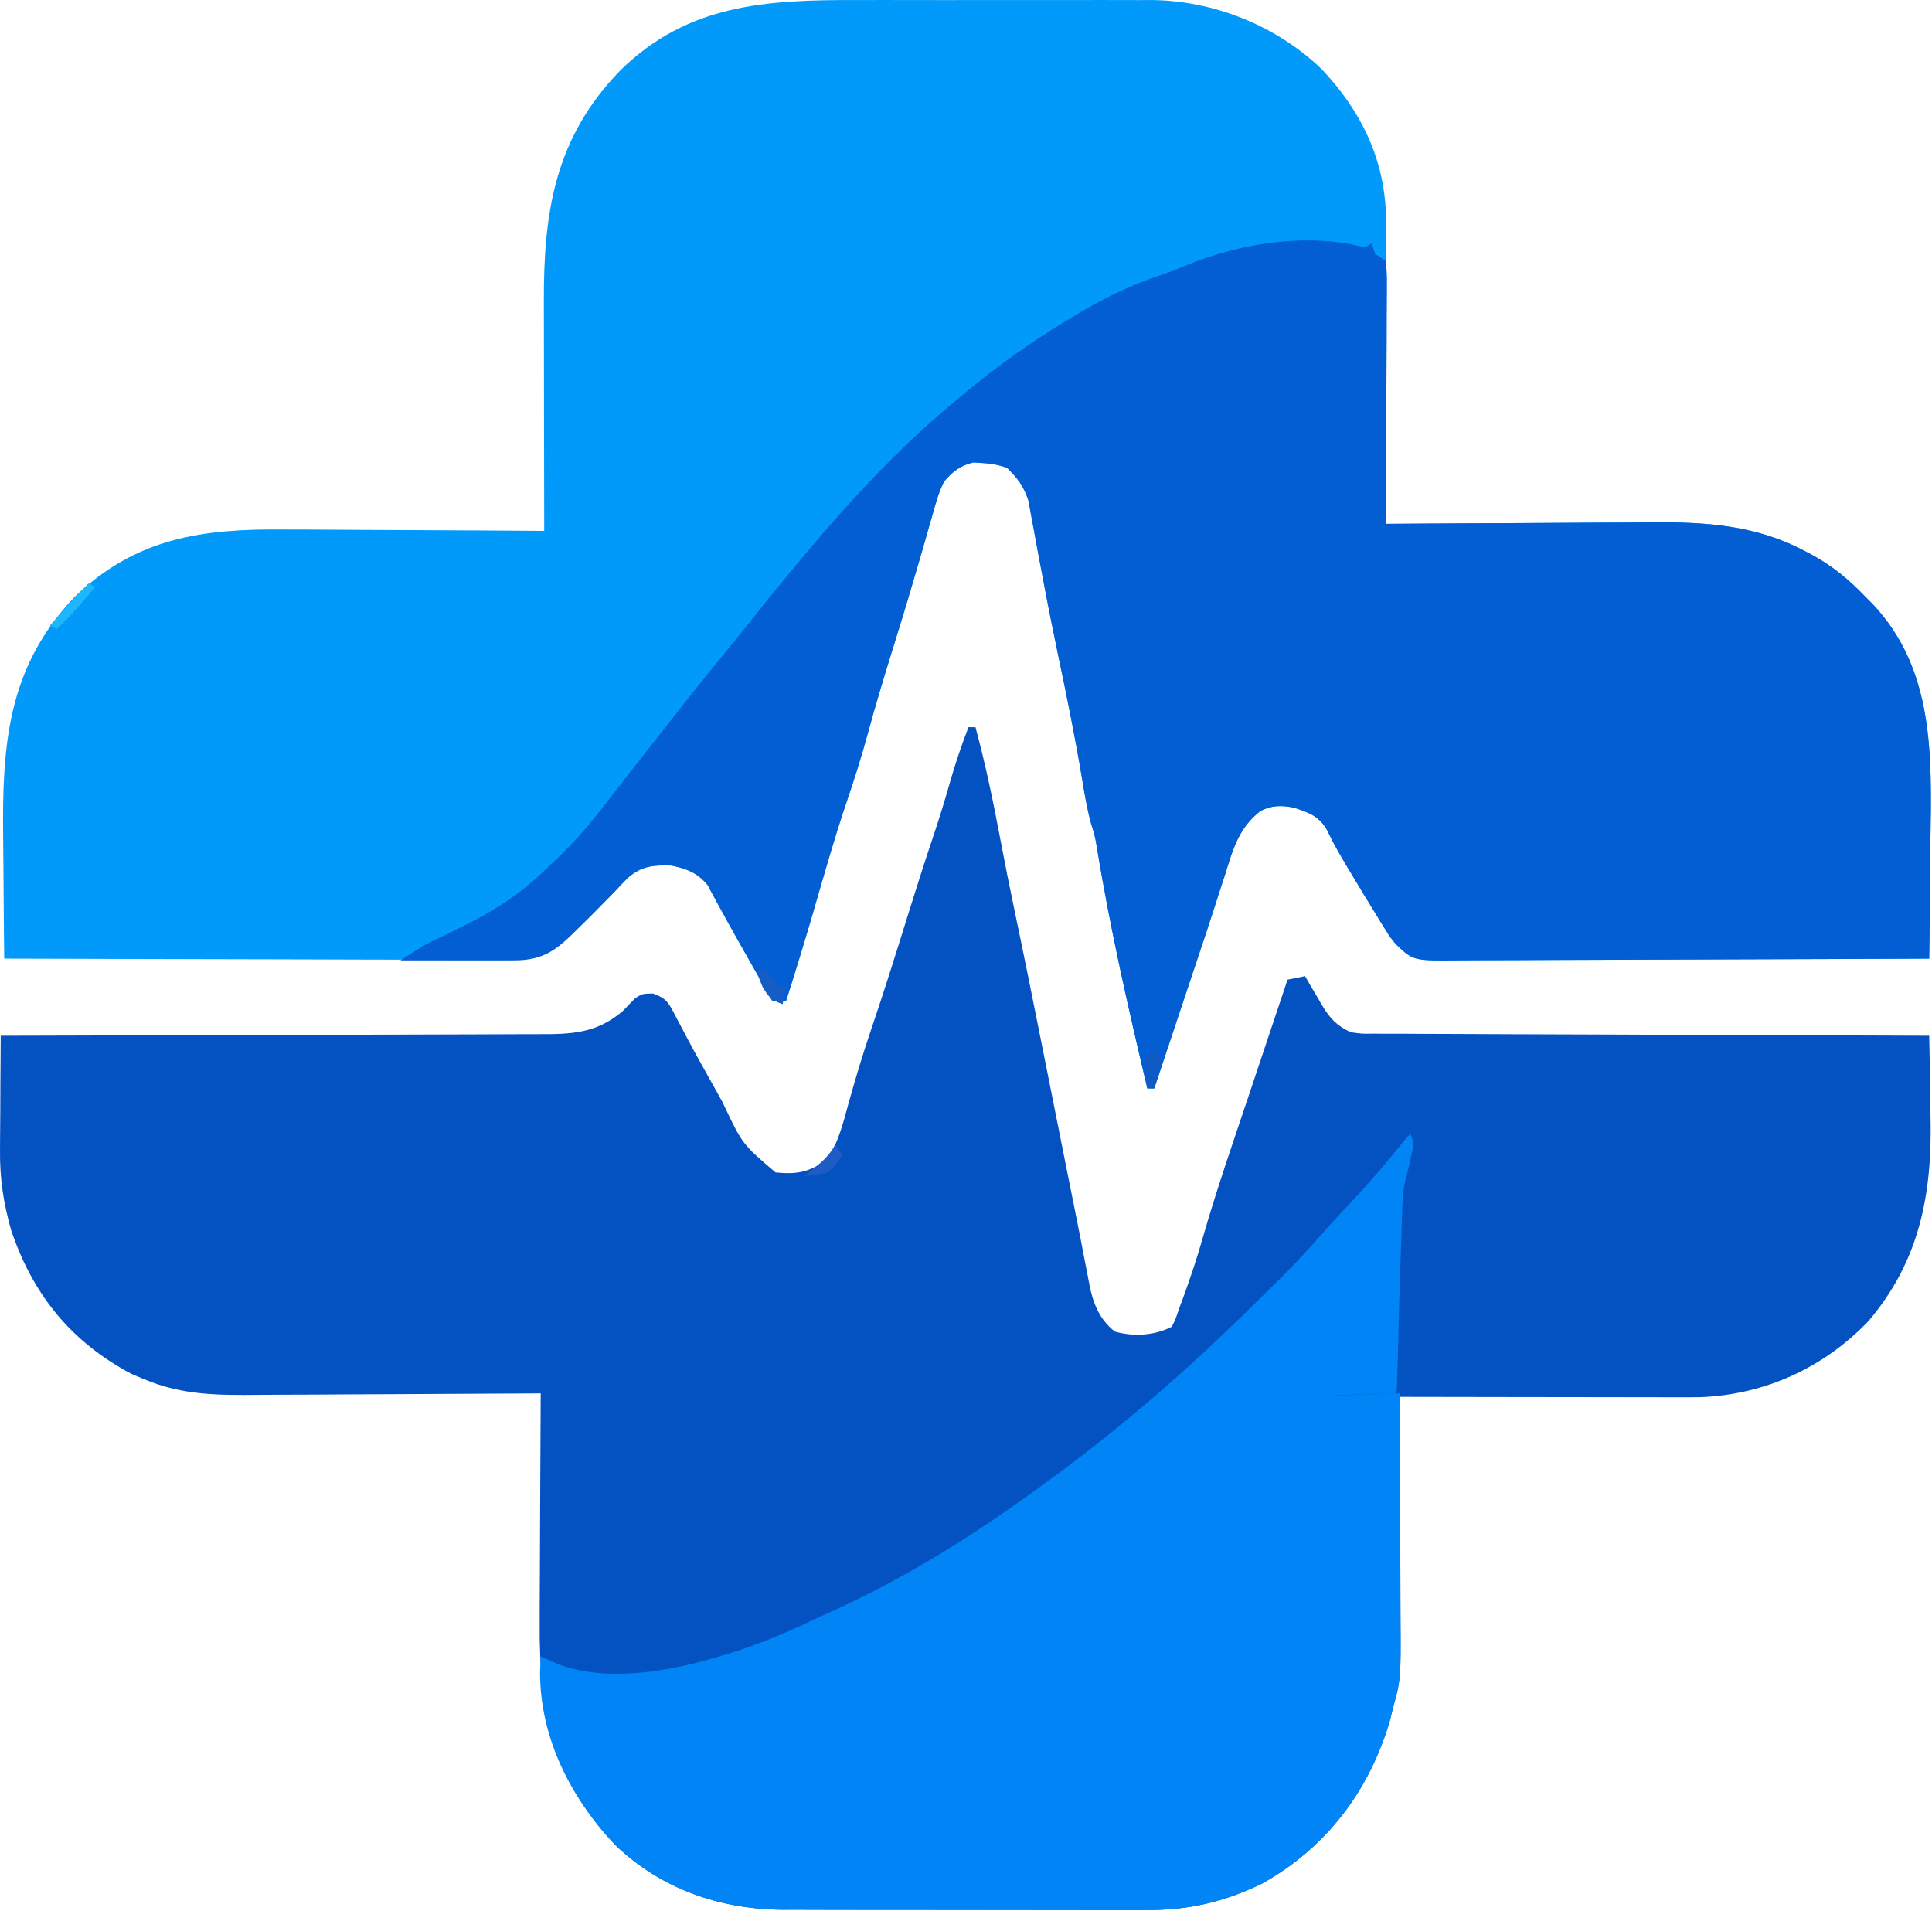
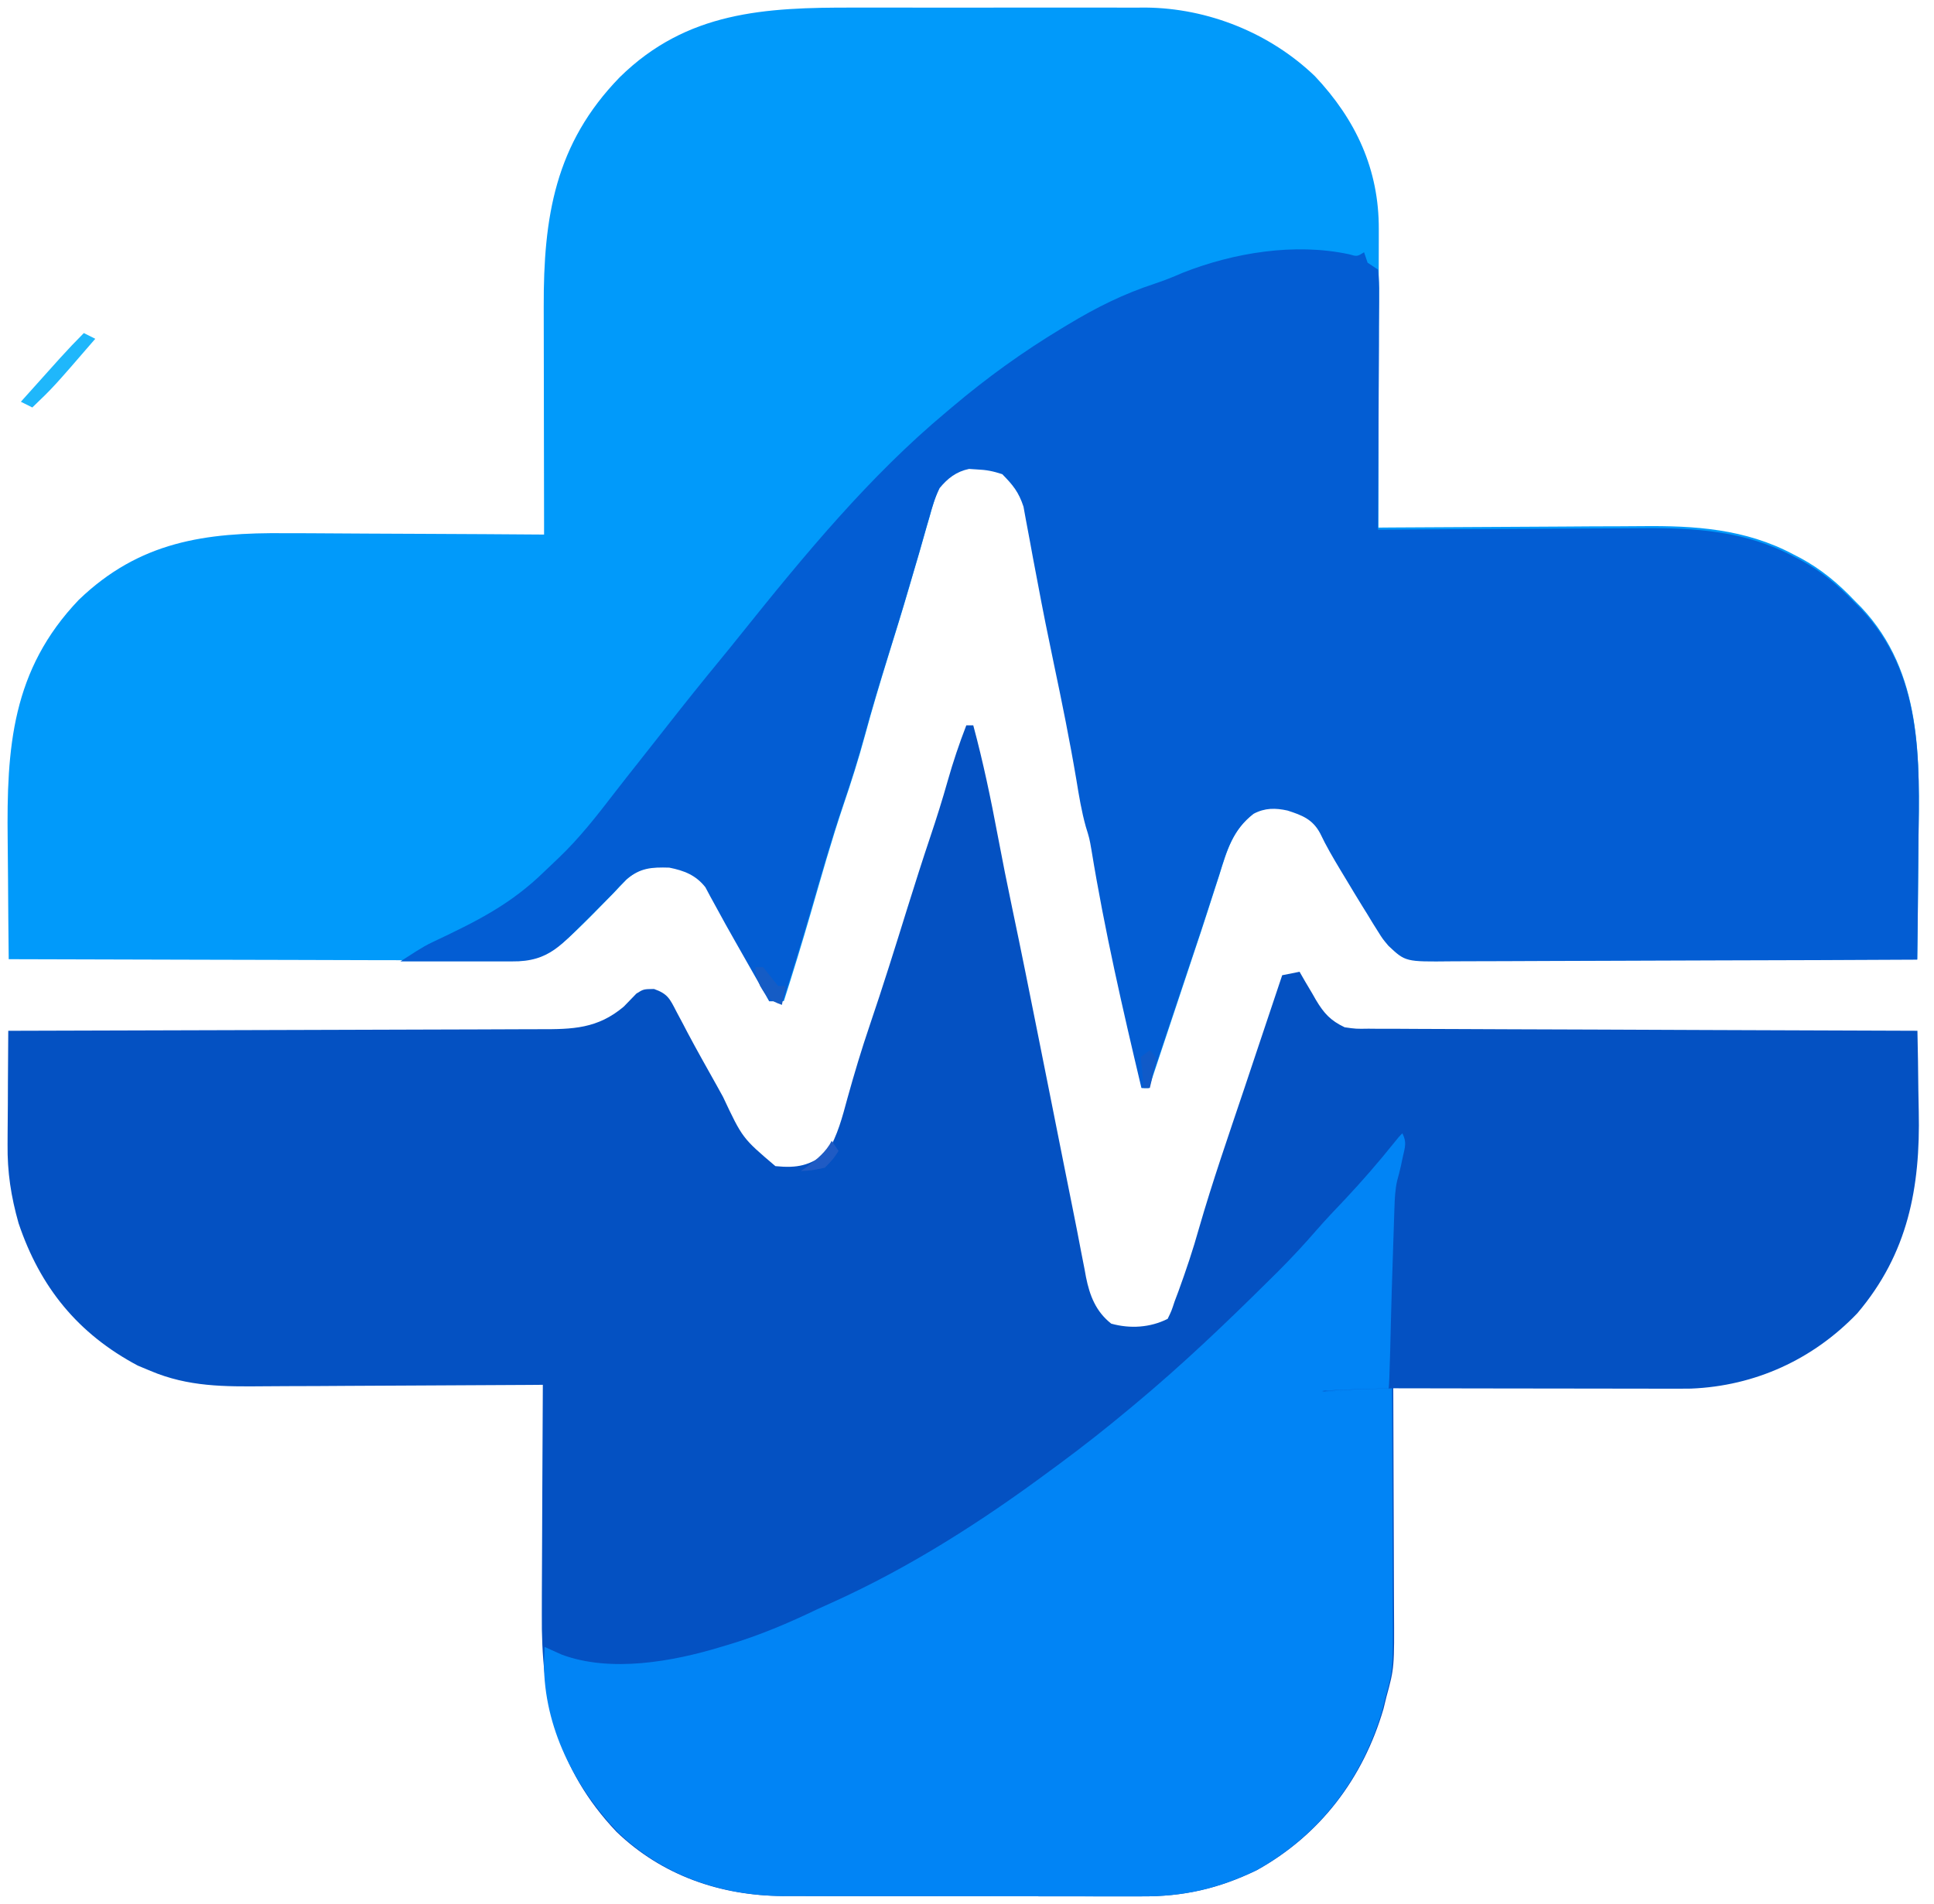
- <svg xmlns="http://www.w3.org/2000/svg" width="551" height="545" viewBox="0 0 551 545" fill="none">
-   <path d="M244.4 0.014C247.04 0.014 249.681 0.014 252.331 0.004C257.841 0.004 263.361 0.004 268.871 0.024C275.221 0.034 281.56 0.034 287.91 0.014C294.051 0.004 300.201 0.004 306.35 0.014C308.951 0.014 311.54 0.014 314.141 0.004C317.781 -0.006 321.41 0.004 325.051 0.024C326.111 0.014 327.16 0.014 328.25 0.004C346.171 0.154 364 7.294 376.951 19.724C388.72 32.204 395.391 46.494 395.32 63.704C395.32 64.624 395.32 65.554 395.32 66.514C395.32 69.564 395.311 72.624 395.301 75.684C395.301 77.804 395.301 79.924 395.301 82.054C395.29 87.634 395.281 93.214 395.271 98.794C395.26 104.494 395.261 110.194 395.251 115.884C395.241 127.064 395.23 138.234 395.201 149.414C396.361 149.404 397.51 149.394 398.701 149.384C409.651 149.304 420.59 149.244 431.54 149.204C437.16 149.184 442.78 149.154 448.41 149.114C453.85 149.064 459.29 149.044 464.73 149.034C466.79 149.024 468.861 149.014 470.921 148.994C486.23 148.834 500.751 149.754 514.581 157.104C515.24 157.444 515.901 157.784 516.581 158.134C522.601 161.374 527.49 165.454 532.201 170.414C532.851 171.064 533.491 171.704 534.151 172.374C551.76 191.094 550.91 215.884 550.55 239.844C550.5 243.644 550.471 247.444 550.451 251.234C550.401 258.624 550.31 266.024 550.201 273.414C531.271 273.504 512.34 273.574 493.41 273.624C484.62 273.644 475.831 273.664 467.04 273.714C459.37 273.754 451.711 273.784 444.051 273.784C439.991 273.794 435.93 273.804 431.88 273.834C428.06 273.864 424.241 273.874 420.421 273.864C419.021 273.864 417.621 273.874 416.221 273.894C403.101 274.024 403.1 274.024 398.201 269.414C396.521 267.414 396.521 267.414 395.221 265.304C394.721 264.514 394.231 263.724 393.721 262.914C393.221 262.084 392.72 261.264 392.201 260.414C391.69 259.584 391.18 258.754 390.66 257.904C389.09 255.354 387.551 252.794 386.021 250.224C385.501 249.364 384.98 248.494 384.44 247.614C382.34 244.094 380.32 240.654 378.57 236.944C376.4 232.924 373.44 231.774 369.201 230.414C365.72 229.644 362.721 229.614 359.461 231.334C353.361 236.054 351.681 242.054 349.451 249.224C349.081 250.364 348.711 251.504 348.331 252.674C347.63 254.814 346.94 256.954 346.26 259.104C344.951 263.214 343.581 267.314 342.201 271.414C341.69 272.944 341.181 274.484 340.671 276.014C336.85 287.484 333.03 298.944 329.201 310.414C328.54 310.414 327.88 310.414 327.201 310.414C321.831 287.674 316.6 264.864 312.85 241.794C312.26 238.394 312.26 238.394 311.23 235.084C309.98 230.624 309.26 226.164 308.521 221.604C306.621 210.294 304.35 199.074 301.991 187.864C300.371 180.144 298.811 172.414 297.371 164.664C296.921 162.274 296.47 159.874 296.01 157.484C295.73 155.954 295.451 154.414 295.171 152.884C294.79 150.734 294.391 148.594 293.98 146.464C293.76 145.244 293.531 144.024 293.301 142.764C291.931 138.564 290.29 136.554 287.201 133.414C284.551 132.524 282.651 132.164 279.891 132.034C278.781 131.964 278.781 131.964 277.651 131.894C273.961 132.674 271.57 134.574 269.201 137.414C267.801 140.234 266.97 143.124 266.141 146.164C265.891 147.004 265.651 147.854 265.391 148.724C264.641 151.284 263.921 153.844 263.201 156.414C262.611 158.444 262.01 160.474 261.41 162.494C261.02 163.834 260.631 165.164 260.241 166.504C258.311 173.144 256.251 179.744 254.201 186.354C251.861 193.904 249.591 201.464 247.521 209.104C245.701 215.804 243.621 222.364 241.381 228.934C237.871 239.304 234.911 249.844 231.861 260.364C229.421 268.744 226.861 277.094 224.201 285.414C222.88 285.414 221.561 285.414 220.201 285.414C219.85 284.774 219.49 284.144 219.12 283.494C216.27 278.434 213.41 273.374 210.54 268.314C208.66 265.004 206.801 261.684 204.991 258.314C204.421 257.274 203.851 256.234 203.271 255.164C202.801 254.294 202.34 253.424 201.861 252.524C199.12 249.034 195.781 247.724 191.491 246.874C186.381 246.704 183.041 246.934 179.081 250.354C177.76 251.674 176.471 253.034 175.201 254.414C156.611 273.414 156.611 273.414 142.62 273.774C139.98 273.784 137.35 273.774 134.71 273.754C133.25 273.754 131.791 273.754 130.331 273.754C126.391 273.754 122.451 273.734 118.511 273.714C114.381 273.694 110.251 273.694 106.131 273.694C98.32 273.684 90.52 273.654 82.71 273.624C73.82 273.594 64.93 273.574 56.041 273.564C37.761 273.534 19.48 273.484 1.2 273.414C1.111 265.624 1.041 257.834 1.001 250.044C0.981 246.424 0.951 242.804 0.901 239.184C0.581 212.664 2.061 190.324 21.381 170.144C38.84 153.394 57.711 150.784 80.891 151.024C83.04 151.034 85.191 151.034 87.35 151.034C92.971 151.054 98.581 151.094 104.201 151.134C109.951 151.174 115.701 151.194 121.461 151.214C132.711 151.264 143.96 151.324 155.201 151.414C155.201 150.414 155.201 149.414 155.201 148.384C155.18 138.924 155.16 129.474 155.15 120.014C155.15 115.154 155.141 110.284 155.131 105.424C155.121 100.724 155.111 96.024 155.111 91.324C155.111 89.544 155.1 87.754 155.1 85.974C155.02 60.174 158.34 39.154 176.951 20.034C196.251 1.074 218.74 -0.056 244.4 0.014Z" fill="#019AFA" />
-   <path d="M276.205 207.412C276.865 207.412 277.525 207.412 278.205 207.412C281.055 217.972 283.265 228.582 285.285 239.332C286.605 246.312 287.985 253.272 289.455 260.222C292.025 272.392 294.455 284.592 296.895 296.792C297.095 297.782 297.285 298.772 297.495 299.802C298.405 304.372 299.315 308.952 300.235 313.522C301.075 317.742 301.915 321.962 302.755 326.172C303.295 328.852 303.825 331.522 304.355 334.192C305.195 338.452 306.055 342.702 306.915 346.962C307.725 350.982 308.515 355.012 309.275 359.052C309.605 360.732 309.935 362.422 310.265 364.102C310.405 364.862 310.545 365.612 310.685 366.402C311.755 371.722 313.525 376.302 317.955 379.792C323.405 381.302 329.155 380.942 334.205 378.412C335.305 376.152 335.305 376.152 336.205 373.412C336.755 371.952 336.755 371.952 337.315 370.462C339.485 364.502 341.485 358.572 343.195 352.462C347.115 338.852 351.785 325.462 356.285 312.042C357.515 308.352 358.755 304.662 359.985 300.972C362.385 293.792 364.795 286.602 367.205 279.412C368.855 279.082 370.505 278.752 372.205 278.412C372.725 279.312 373.245 280.222 373.775 281.152C374.485 282.342 375.185 283.532 375.895 284.722C376.235 285.322 376.575 285.912 376.925 286.532C379.235 290.402 381.145 292.482 385.205 294.412C388.465 294.872 388.465 294.872 392.075 294.812C393.085 294.822 393.085 294.822 394.125 294.832C396.385 294.852 398.655 294.842 400.915 294.842C402.545 294.852 404.175 294.862 405.795 294.872C410.205 294.902 414.615 294.912 419.035 294.922C423.645 294.932 428.255 294.952 432.865 294.982C441.595 295.022 450.325 295.052 459.055 295.072C468.995 295.102 478.935 295.142 488.875 295.192C509.315 295.282 529.765 295.352 550.205 295.412C550.335 301.192 550.425 306.962 550.475 312.742C550.505 314.692 550.535 316.652 550.585 318.612C551.065 340.592 547.495 359.572 532.895 376.792C520.125 390.132 503.395 397.762 484.975 398.502C482.685 398.532 480.395 398.532 478.105 398.522C476.815 398.522 476.815 398.522 475.505 398.522C472.695 398.522 469.885 398.522 467.075 398.512C465.115 398.512 463.155 398.502 461.195 398.502C456.065 398.502 450.925 398.492 445.795 398.482C440.545 398.472 435.295 398.462 430.045 398.462C419.765 398.452 409.485 398.432 399.205 398.412C399.205 399.382 399.215 400.352 399.215 401.342C399.255 410.492 399.285 419.642 399.305 428.792C399.315 433.502 399.335 438.202 399.355 442.902C399.375 447.452 399.385 451.992 399.395 456.542C399.395 458.272 399.405 459.992 399.415 461.722C399.525 478.922 399.525 478.922 397.205 487.412C396.935 488.522 396.665 489.632 396.385 490.772C390.515 510.802 378.145 527.122 359.875 537.262C348.905 542.562 338.795 544.872 326.645 544.782C325.435 544.792 324.235 544.792 322.985 544.792C319.715 544.802 316.445 544.792 313.175 544.782C309.735 544.772 306.295 544.772 302.855 544.772C297.075 544.782 291.295 544.762 285.515 544.752C278.865 544.732 272.205 544.722 265.555 544.732C259.115 544.732 252.685 544.732 246.245 544.722C243.525 544.712 240.795 544.712 238.075 544.712C234.265 544.712 230.455 544.702 226.645 544.682C225.525 544.692 224.405 544.692 223.255 544.692C205.315 544.572 188.555 538.782 175.455 526.222C158.085 507.912 153.695 487.712 153.915 463.332C153.915 461.422 153.925 459.512 153.925 457.602C153.935 452.622 153.965 447.632 153.995 442.652C154.025 437.552 154.045 432.452 154.055 427.352C154.095 417.372 154.145 407.392 154.205 397.412C152.985 397.422 151.755 397.432 150.495 397.442C138.915 397.522 127.345 397.582 115.765 397.622C109.815 397.642 103.865 397.672 97.915 397.712C92.155 397.762 86.405 397.782 80.655 397.792C78.475 397.802 76.285 397.812 74.095 397.832C62.465 397.942 52.085 398.012 41.205 393.412C39.985 392.902 38.765 392.402 37.515 391.872C20.235 382.692 9.375 369.272 3.175 350.862C0.995 343.142 -0.085 336.172 0.005 328.122C0.015 327.182 0.015 326.242 0.015 325.272C0.025 322.302 0.055 319.322 0.085 316.352C0.095 314.322 0.095 312.292 0.105 310.262C0.125 305.312 0.165 300.362 0.205 295.412C1.485 295.412 1.485 295.412 2.795 295.412C23.565 295.372 44.335 295.312 65.115 295.232C75.155 295.192 85.205 295.152 95.255 295.142C104.005 295.132 112.765 295.102 121.525 295.062C126.155 295.032 130.795 295.022 135.435 295.022C139.795 295.022 144.165 295.002 148.535 294.972C150.135 294.962 151.735 294.962 153.325 294.962C162.815 294.992 169.985 294.822 177.525 288.452C178.735 287.212 179.945 285.962 181.155 284.702C183.205 283.412 183.205 283.412 186.225 283.372C190.195 284.762 190.795 286.202 192.705 289.912C193.375 291.172 194.055 292.442 194.725 293.702C195.295 294.792 195.295 294.792 195.875 295.912C198.605 301.062 201.485 306.132 204.325 311.222C204.915 312.282 205.505 313.342 206.105 314.442C211.705 326.342 211.705 326.342 221.205 334.412C227.605 335.042 231.025 334.272 236.205 330.412C239.135 325.512 240.485 320.312 241.955 314.852C243.925 307.762 246.025 300.752 248.395 293.792C252.195 282.622 255.705 271.372 259.205 260.112C261.375 253.182 263.565 246.272 265.875 239.402C267.645 234.122 269.315 228.832 270.825 223.472C272.375 218.002 274.155 212.712 276.205 207.412Z" fill="#0451C2" />
-   <path d="M386.887 69.99C389.217 70.66 389.217 70.66 391.207 69.41C391.537 70.4 391.867 71.39 392.207 72.41C393.197 73.07 394.187 73.73 395.207 74.41C395.487 76.87 395.587 79.07 395.547 81.52C395.547 82.26 395.547 82.99 395.547 83.74C395.547 86.17 395.517 88.59 395.497 91.01C395.487 92.69 395.487 94.37 395.487 96.05C395.477 100.47 395.447 104.89 395.407 109.32C395.377 113.83 395.367 118.34 395.347 122.85C395.317 131.7 395.267 140.56 395.207 149.41C396.357 149.4 397.517 149.39 398.707 149.39C409.647 149.3 420.587 149.24 431.537 149.21C437.157 149.18 442.787 149.16 448.407 149.11C453.847 149.07 459.287 149.04 464.727 149.03C466.797 149.03 468.857 149.01 470.917 148.99C486.227 148.83 500.747 149.75 514.577 157.1C515.237 157.44 515.897 157.78 516.577 158.13C522.597 161.38 527.487 165.46 532.207 170.41C533.167 171.38 533.167 171.38 534.157 172.37C551.767 191.09 550.907 215.88 550.547 239.85C550.497 243.64 550.477 247.44 550.447 251.23C550.397 258.63 550.307 266.02 550.207 273.41C531.277 273.51 512.337 273.58 493.407 273.62C484.617 273.64 475.827 273.67 467.037 273.71C459.377 273.75 451.707 273.78 444.047 273.79C439.987 273.79 435.937 273.81 431.877 273.84C428.057 273.86 424.237 273.87 420.417 273.87C419.017 273.87 417.617 273.87 416.217 273.89C403.097 274.03 403.097 274.03 398.207 269.41C396.527 267.41 396.527 267.41 395.217 265.3C394.717 264.51 394.227 263.73 393.717 262.91C393.217 262.09 392.717 261.26 392.207 260.41C391.697 259.59 391.187 258.76 390.657 257.91C389.087 255.36 387.547 252.79 386.017 250.23C385.497 249.36 384.977 248.5 384.437 247.61C382.337 244.1 380.317 240.66 378.567 236.95C376.397 232.92 373.437 231.78 369.207 230.41C365.717 229.64 362.717 229.61 359.457 231.34C353.357 236.05 351.677 242.06 349.457 249.23C349.077 250.36 348.707 251.5 348.327 252.67C347.627 254.81 346.937 256.95 346.257 259.1C344.947 263.22 343.577 267.31 342.207 271.41C341.697 272.95 341.177 274.48 340.667 276.01C336.847 287.48 333.027 298.95 329.207 310.41C328.547 310.41 327.887 310.41 327.207 310.41C321.827 287.68 316.597 264.86 312.847 241.8C312.257 238.4 312.257 238.4 311.227 235.08C309.987 230.62 309.257 226.17 308.517 221.6C306.617 210.29 304.347 199.08 301.987 187.86C300.367 180.14 298.817 172.42 297.377 164.66C296.917 162.27 296.467 159.88 296.017 157.49C295.727 155.95 295.447 154.42 295.177 152.88C294.787 150.74 294.387 148.6 293.977 146.46C293.757 145.24 293.537 144.02 293.307 142.77C291.927 138.57 290.297 136.56 287.207 133.41C284.547 132.53 282.657 132.16 279.887 132.04C279.157 131.99 278.417 131.94 277.657 131.89C273.957 132.68 271.567 134.57 269.207 137.41C267.797 140.23 266.967 143.13 266.137 146.16C265.897 147.01 265.647 147.85 265.387 148.72C264.647 151.28 263.927 153.85 263.207 156.41C262.617 158.44 262.017 160.47 261.417 162.5C261.017 163.83 260.627 165.17 260.237 166.51C258.307 173.15 256.257 179.75 254.207 186.35C251.867 193.91 249.587 201.47 247.517 209.1C245.697 215.8 243.617 222.36 241.377 228.94C237.877 239.31 234.907 249.85 231.857 260.36C229.417 268.75 226.857 277.09 224.207 285.41C222.887 285.41 221.567 285.41 220.207 285.41C219.847 284.78 219.487 284.14 219.127 283.49C216.267 278.43 213.407 273.37 210.537 268.32C208.657 265 206.797 261.68 204.997 258.32C204.427 257.28 203.857 256.24 203.267 255.16C202.807 254.29 202.337 253.42 201.867 252.52C199.117 249.03 195.787 247.73 191.497 246.87C186.377 246.71 183.037 246.94 179.077 250.35C177.757 251.68 176.467 253.03 175.207 254.41C173.727 255.92 172.247 257.42 170.767 258.91C170.017 259.67 169.277 260.42 168.507 261.2C160.547 268.85 157.285 274.052 146.205 273.912C145.365 273.912 144.565 273.912 143.705 273.912C141.045 273.902 138.365 273.932 135.705 273.912C133.905 273.902 132.515 273.922 130.705 273.912C126.205 273.887 118.626 273.961 114.205 273.912C117.186 272.045 120.196 269.884 123.327 268.41C136.19 262.317 145.907 257.51 155.727 247.86C157.017 246.6 158.327 245.36 159.637 244.13C165.697 238.34 170.717 231.87 175.797 225.24C178.077 222.28 180.387 219.35 182.707 216.41C183.617 215.25 184.537 214.09 185.447 212.92C185.897 212.35 186.357 211.77 186.817 211.18C188.227 209.39 189.627 207.6 191.027 205.81C195.977 199.48 200.987 193.2 206.087 186.99C208.147 184.48 210.177 181.95 212.207 179.41C230.187 156.91 249.027 133.95 271.207 115.41C271.747 114.96 272.277 114.5 272.837 114.03C282.777 105.6 293.047 98.16 304.207 91.41C304.887 90.99 305.577 90.58 306.287 90.15C314.307 85.3 322.127 81.39 331.057 78.46C333.797 77.55 336.377 76.51 339.017 75.35C353.697 69.53 371.257 66.63 386.887 69.99Z" fill="#035DD3" />
-   <path d="M402.206 323.412C403.546 326.082 402.956 327.392 402.326 330.292C402.056 331.582 402.056 331.582 401.776 332.902C401.446 334.342 401.096 335.782 400.686 337.212C400.096 339.892 399.996 342.442 399.906 345.192C399.866 346.372 399.826 347.542 399.786 348.762C399.746 349.992 399.706 351.222 399.666 352.492C399.636 353.622 399.596 354.762 399.556 355.932C399.416 360.172 399.276 364.422 399.146 368.662C398.836 378.152 398.526 397.412 398.206 397.412C396.656 397.412 360.945 398.412 391.205 398.412C362.165 398.412 398.206 397.412 399.206 397.412C399.286 397.412 399.286 423.962 399.386 449.512C399.396 454.482 399.396 454.482 399.396 456.812C399.396 458.422 399.406 460.042 399.416 461.652C399.526 478.922 399.526 478.922 397.206 487.412C396.936 488.522 396.666 489.632 396.386 490.772C390.516 510.802 378.146 527.122 359.876 537.262C348.906 542.562 338.796 544.872 326.646 544.782C325.436 544.792 324.236 544.792 322.986 544.792C319.716 544.802 316.446 544.792 313.176 544.782C309.736 544.772 306.296 544.772 302.856 544.772C297.076 544.782 291.296 544.762 285.516 544.752C278.866 544.732 272.206 544.722 265.556 544.732C259.116 544.732 252.686 544.732 246.246 544.722C243.526 544.712 240.796 544.712 238.076 544.712C234.266 544.712 230.456 544.702 226.646 544.682C225.526 544.692 224.406 544.692 223.256 544.692C205.316 544.572 188.556 538.782 175.456 526.222C162.786 512.862 154.066 495.822 154.016 477.102C154.066 475.532 154.126 473.972 154.206 472.412C155.866 473.162 157.526 473.912 159.186 474.662C173.296 479.922 191.236 476.692 205.206 472.412C205.856 472.222 206.506 472.022 207.176 471.832C216.236 469.122 224.706 465.512 233.206 461.412C234.626 460.772 236.046 460.122 237.466 459.482C259.836 449.332 280.536 436.062 300.206 421.412C301.186 420.692 302.156 419.972 303.166 419.232C310.016 414.152 316.666 408.892 323.206 403.412C323.726 402.982 324.246 402.552 324.776 402.102C338.416 390.712 351.236 378.452 363.826 365.912C364.936 364.822 364.936 364.822 366.056 363.702C370.046 359.702 373.856 355.602 377.546 351.322C380.146 348.332 382.866 345.472 385.586 342.602C390.476 337.372 395.116 332.022 399.596 326.422C401.206 324.412 401.206 324.412 402.206 323.412Z" fill="#0184F5" />
-   <path d="M329.205 299.412C329.865 300.072 330.525 300.732 331.205 301.412C330.965 303.572 330.965 303.572 330.325 306.032C330.125 306.852 329.925 307.672 329.715 308.512C329.545 309.142 329.375 309.762 329.205 310.412C328.545 310.412 327.885 310.412 327.205 310.412C326.875 307.442 326.545 304.472 326.205 301.412C327.195 300.752 328.185 300.092 329.205 299.412Z" fill="#105AC8" />
-   <path d="M25.205 166.412C25.865 166.742 26.525 167.072 27.205 167.412C19.905 175.862 19.905 175.862 16.205 179.412C15.545 179.082 14.885 178.752 14.205 178.412C15.665 176.782 17.125 175.162 18.585 173.532C19.395 172.632 20.205 171.732 21.045 170.792C22.395 169.302 23.785 167.832 25.205 166.412Z" fill="#1FB7FB" />
-   <path d="M216.205 276.412C216.865 276.412 217.525 276.412 218.205 276.412C220.205 278.912 220.205 278.912 222.205 281.412C222.865 281.412 223.525 281.412 224.205 281.412C223.875 283.062 223.545 284.712 223.205 286.412C219.995 285.302 219.215 284.422 217.455 281.412C216.205 278.412 216.205 278.412 216.205 276.412Z" fill="#155CC5" />
-   <path d="M238.205 326.412C238.865 327.402 239.525 328.392 240.205 329.412C238.645 331.852 238.645 331.852 236.205 334.412C232.455 335.222 232.455 335.222 229.205 335.412C229.785 335.002 230.355 334.582 230.955 334.162C233.855 331.912 236.545 329.732 238.205 326.412Z" fill="#1F5BC4" />
+ <svg xmlns="http://www.w3.org/2000/svg" width="256" height="252" viewBox="-1 -1 256 252" fill="none">
+   <path d="M112.063 0.006C113.278 0.006 114.493 0.006 115.712 0.002C118.248 0.002 120.788 0.002 123.323 0.011C126.245 0.016 129.162 0.016 132.084 0.006C134.91 0.002 137.74 0.002 140.57 0.006C141.766 0.006 142.958 0.006 144.154 0.002C145.829 -0.003 147.5 0.002 149.174 0.011C149.662 0.006 150.145 0.006 150.647 0.002C158.893 0.071 167.097 3.36 173.056 9.086C178.472 14.835 181.542 21.419 181.509 29.347C181.509 29.771 181.509 30.199 181.509 30.641C181.509 32.046 181.505 33.456 181.5 34.866C181.5 35.842 181.5 36.819 181.5 37.8C181.496 40.371 181.491 42.941 181.486 45.512C181.482 48.138 181.482 50.764 181.477 53.385C181.473 58.535 181.468 63.681 181.454 68.831C181.988 68.827 182.517 68.822 183.065 68.817C188.103 68.781 193.137 68.753 198.176 68.735C200.762 68.725 203.348 68.712 205.939 68.693C208.442 68.67 210.945 68.661 213.449 68.656C214.396 68.652 215.349 68.647 216.297 68.638C223.342 68.564 230.023 68.988 236.387 72.374C236.691 72.531 236.994 72.687 237.307 72.848C240.078 74.341 242.328 76.221 244.495 78.505C244.794 78.805 245.089 79.1 245.392 79.408C253.496 88.032 253.104 99.452 252.939 110.49C252.916 112.241 252.902 113.991 252.893 115.737C252.87 119.142 252.828 122.551 252.778 125.955C244.067 125.996 235.356 126.029 226.646 126.052C222.601 126.061 218.556 126.07 214.511 126.093C210.982 126.112 207.457 126.125 203.933 126.125C202.064 126.13 200.196 126.135 198.333 126.149C196.575 126.162 194.817 126.167 193.059 126.162C192.415 126.162 191.771 126.167 191.127 126.176C185.089 126.236 185.089 126.236 182.835 124.112C182.062 123.191 182.062 123.191 181.463 122.219C181.233 121.855 181.008 121.491 180.773 121.118C180.543 120.736 180.313 120.358 180.074 119.966C179.839 119.584 179.604 119.202 179.365 118.81C178.643 117.635 177.934 116.456 177.23 115.272C176.991 114.876 176.751 114.475 176.503 114.07C175.537 112.448 174.607 110.863 173.802 109.154C172.803 107.302 171.441 106.772 169.49 106.146C167.889 105.791 166.508 105.777 165.008 106.57C162.201 108.744 161.428 111.508 160.402 114.811C160.232 115.336 160.062 115.862 159.887 116.401C159.565 117.386 159.247 118.372 158.934 119.363C158.332 121.256 157.701 123.145 157.066 125.034C156.831 125.739 156.597 126.448 156.362 127.153C154.604 132.437 152.846 137.716 151.084 143C150.78 143 150.477 143 150.164 143C147.693 132.524 145.286 122.016 143.561 111.388C143.289 109.822 143.289 109.822 142.815 108.297C142.24 106.243 141.909 104.188 141.568 102.087C140.694 96.877 139.649 91.708 138.563 86.544C137.818 82.988 137.1 79.427 136.437 75.857C136.23 74.756 136.023 73.65 135.812 72.549C135.683 71.844 135.554 71.135 135.425 70.43C135.25 69.439 135.066 68.454 134.878 67.472C134.776 66.91 134.671 66.348 134.565 65.768C133.934 63.833 133.18 62.907 131.758 61.461C130.538 61.05 129.664 60.885 128.394 60.825C127.883 60.792 127.883 60.792 127.363 60.76C125.665 61.12 124.566 61.995 123.475 63.303C122.831 64.602 122.449 65.934 122.067 67.334C121.952 67.721 121.841 68.113 121.722 68.513C121.377 69.693 121.045 70.872 120.714 72.056C120.443 72.991 120.167 73.926 119.89 74.857C119.711 75.474 119.532 76.087 119.352 76.704C118.464 79.763 117.516 82.804 116.573 85.849C115.496 89.327 114.451 92.809 113.499 96.329C112.661 99.415 111.704 102.438 110.674 105.464C109.058 110.241 107.696 115.097 106.293 119.943C105.17 123.804 103.992 127.65 102.768 131.483C102.161 131.483 101.553 131.483 100.928 131.483C100.767 131.188 100.601 130.898 100.431 130.599C99.119 128.268 97.803 125.937 96.483 123.606C95.617 122.081 94.761 120.551 93.929 118.999C93.666 118.52 93.404 118.041 93.137 117.548C92.921 117.147 92.709 116.746 92.488 116.332C91.228 114.724 89.691 114.12 87.717 113.729C85.365 113.65 83.828 113.756 82.006 115.332C81.399 115.94 80.805 116.566 80.221 117.202C71.666 125.955 71.666 125.955 65.229 126.121C64.014 126.125 62.804 126.121 61.589 126.112C60.917 126.112 60.245 126.112 59.574 126.112C57.761 126.112 55.948 126.102 54.135 126.093C52.234 126.084 50.334 126.084 48.438 126.084C44.844 126.079 41.255 126.066 37.661 126.052C33.571 126.038 29.48 126.029 25.389 126.024C16.977 126.01 8.566 125.987 0.154 125.955C0.113 122.366 0.081 118.778 0.062 115.189C0.053 113.521 0.039 111.854 0.016 110.186C-0.131 97.969 0.55 87.677 9.44 78.381C17.474 70.665 26.157 69.462 36.824 69.573C37.813 69.578 38.802 69.578 39.796 69.578C42.382 69.587 44.964 69.605 47.55 69.624C50.196 69.642 52.842 69.651 55.492 69.66C60.669 69.683 65.846 69.711 71.018 69.753C71.018 69.292 71.018 68.831 71.018 68.357C71.008 63.999 70.999 59.645 70.995 55.287C70.995 53.049 70.99 50.805 70.986 48.566C70.981 46.401 70.976 44.236 70.976 42.071C70.976 41.251 70.972 40.426 70.972 39.606C70.935 27.721 72.463 18.037 81.026 9.229C89.907 0.495 100.256 -0.026 112.063 0.006Z" fill="#019AFA" />
+   <path d="M126.91 95C127.213 95 127.516 95 127.829 95C129.138 99.851 130.154 104.726 131.082 109.665C131.688 112.871 132.322 116.069 132.998 119.262C134.179 124.853 135.295 130.458 136.416 136.063C136.508 136.518 136.596 136.972 136.692 137.446C137.11 139.545 137.528 141.649 137.951 143.749C138.337 145.687 138.723 147.626 139.109 149.56C139.357 150.792 139.601 152.018 139.844 153.245C140.23 155.202 140.625 157.155 141.02 159.112C141.393 160.958 141.756 162.81 142.105 164.666C142.256 165.438 142.408 166.214 142.56 166.986C142.624 167.335 142.688 167.68 142.753 168.043C143.244 170.487 144.057 172.591 146.093 174.194C148.597 174.888 151.239 174.723 153.559 173.56C154.065 172.522 154.065 172.522 154.478 171.263C154.731 170.592 154.731 170.592 154.988 169.908C155.986 167.17 156.904 164.445 157.69 161.638C159.491 155.386 161.637 149.234 163.705 143.069C164.27 141.374 164.84 139.678 165.405 137.983C166.508 134.684 167.615 131.381 168.722 128.078C169.48 127.926 170.238 127.775 171.02 127.619C171.258 128.032 171.497 128.45 171.741 128.877C172.067 129.424 172.389 129.971 172.715 130.518C172.871 130.793 173.027 131.064 173.188 131.349C174.25 133.127 175.127 134.083 176.993 134.969C178.491 135.181 178.491 135.181 180.149 135.153C180.613 135.158 180.613 135.158 181.091 135.162C182.13 135.171 183.173 135.167 184.211 135.167C184.96 135.171 185.709 135.176 186.453 135.181C188.48 135.194 190.506 135.199 192.537 135.204C194.655 135.208 196.773 135.217 198.891 135.231C202.903 135.25 206.914 135.263 210.925 135.272C215.492 135.286 220.06 135.305 224.627 135.328C234.018 135.369 243.415 135.401 252.806 135.429C252.866 138.084 252.908 140.735 252.93 143.39C252.944 144.286 252.958 145.187 252.981 146.087C253.202 156.185 251.561 164.905 244.853 172.816C238.985 178.945 231.298 182.45 222.835 182.79C221.783 182.804 220.73 182.804 219.678 182.799C219.085 182.799 219.085 182.799 218.484 182.799C217.192 182.799 215.901 182.799 214.61 182.795C213.71 182.795 212.809 182.79 211.908 182.79C209.551 182.79 207.19 182.785 204.832 182.781C202.42 182.776 200.008 182.772 197.596 182.772C192.872 182.767 188.149 182.758 183.425 182.749C183.425 183.194 183.43 183.64 183.43 184.095C183.448 188.298 183.462 192.502 183.471 196.706C183.476 198.87 183.485 201.029 183.494 203.188C183.504 205.278 183.508 207.364 183.513 209.455C183.513 210.249 183.517 211.04 183.522 211.834C183.572 219.736 183.572 219.736 182.506 223.637C182.382 224.147 182.258 224.657 182.13 225.18C179.433 234.383 173.749 241.88 165.354 246.539C160.314 248.974 155.668 250.035 150.086 249.993C149.53 249.998 148.978 249.998 148.404 249.998C146.902 250.003 145.399 249.998 143.897 249.993C142.316 249.989 140.735 249.989 139.155 249.989C136.499 249.993 133.843 249.984 131.188 249.98C128.132 249.971 125.072 249.966 122.016 249.971C119.057 249.971 116.103 249.971 113.144 249.966C111.894 249.961 110.64 249.961 109.39 249.961C107.639 249.961 105.889 249.957 104.138 249.948C103.624 249.952 103.109 249.952 102.581 249.952C94.338 249.897 86.637 247.237 80.618 241.467C72.636 233.055 70.619 223.775 70.72 212.574C70.72 211.697 70.725 210.819 70.725 209.942C70.73 207.654 70.743 205.361 70.757 203.073C70.771 200.73 70.78 198.387 70.785 196.044C70.803 191.459 70.826 186.874 70.854 182.289C70.293 182.294 69.728 182.298 69.149 182.303C63.828 182.34 58.512 182.367 53.191 182.386C50.458 182.395 47.724 182.409 44.99 182.427C42.343 182.45 39.701 182.459 37.059 182.464C36.057 182.468 35.051 182.473 34.045 182.482C28.701 182.533 23.932 182.565 18.933 180.452C18.372 180.217 17.812 179.988 17.237 179.744C9.298 175.527 4.308 169.361 1.459 160.903C0.457 157.357 -0.039 154.155 0.002 150.456C0.007 150.024 0.007 149.593 0.007 149.147C0.012 147.782 0.025 146.413 0.039 145.049C0.044 144.116 0.044 143.184 0.048 142.251C0.058 139.977 0.076 137.703 0.094 135.429C0.682 135.429 0.682 135.429 1.284 135.429C10.828 135.41 20.371 135.383 29.919 135.346C34.532 135.328 39.15 135.309 43.767 135.305C47.788 135.3 51.813 135.286 55.838 135.268C57.965 135.254 60.097 135.25 62.229 135.25C64.233 135.25 66.24 135.24 68.249 135.227C68.984 135.222 69.719 135.222 70.449 135.222C74.81 135.236 78.104 135.158 81.569 132.231C82.125 131.661 82.681 131.087 83.237 130.508C84.178 129.916 84.178 129.916 85.566 129.897C87.39 130.536 87.666 131.197 88.543 132.902C88.851 133.481 89.164 134.064 89.472 134.643C89.734 135.144 89.734 135.144 90 135.658C91.254 138.024 92.578 140.354 93.883 142.692C94.154 143.179 94.425 143.666 94.701 144.171C97.274 149.638 97.274 149.638 101.639 153.346C104.579 153.635 106.151 153.282 108.531 151.508C109.877 149.257 110.497 146.868 111.173 144.36C112.078 141.102 113.043 137.882 114.132 134.684C115.878 129.553 117.491 124.384 119.099 119.211C120.096 116.028 121.102 112.853 122.163 109.697C122.977 107.271 123.744 104.841 124.438 102.378C125.15 99.865 125.968 97.435 126.91 95Z" fill="#0451C2" />
+   <path d="M177.572 32.654C178.645 32.962 178.645 32.962 179.561 32.388C179.713 32.842 179.865 33.297 180.022 33.765C180.478 34.068 180.934 34.371 181.403 34.683C181.532 35.812 181.578 36.822 181.56 37.946C181.56 38.286 181.56 38.621 181.56 38.965C181.56 40.08 181.546 41.191 181.537 42.302C181.532 43.073 181.532 43.844 181.532 44.615C181.528 46.644 181.514 48.672 181.495 50.706C181.482 52.776 181.477 54.845 181.468 56.915C181.454 60.977 181.431 65.044 181.403 69.106C181.933 69.101 182.467 69.097 183.015 69.097C188.053 69.055 193.091 69.028 198.133 69.014C200.722 69 203.314 68.991 205.902 68.968C208.407 68.95 210.913 68.936 213.418 68.931C214.371 68.931 215.32 68.922 216.268 68.913C223.319 68.839 230.005 69.262 236.374 72.635C236.678 72.791 236.982 72.947 237.295 73.108C240.067 74.6 242.319 76.472 244.493 78.744C244.935 79.189 244.935 79.189 245.391 79.644C253.5 88.236 253.104 99.614 252.938 110.615C252.915 112.354 252.906 114.099 252.892 115.838C252.869 119.234 252.828 122.626 252.782 126.018C244.064 126.064 235.342 126.096 226.625 126.114C222.577 126.124 218.529 126.137 214.481 126.156C210.954 126.174 207.422 126.188 203.894 126.192C202.025 126.192 200.16 126.202 198.29 126.215C196.531 126.225 194.772 126.229 193.013 126.229C192.368 126.229 191.723 126.229 191.078 126.238C185.037 126.303 185.037 126.303 182.785 124.182C182.011 123.264 182.011 123.264 181.408 122.296C181.178 121.933 180.952 121.575 180.717 121.199C180.487 120.823 180.257 120.442 180.022 120.051C179.787 119.675 179.552 119.294 179.308 118.904C178.585 117.734 177.876 116.554 177.171 115.379C176.932 114.98 176.692 114.585 176.444 114.177C175.477 112.566 174.546 110.987 173.74 109.284C172.741 107.434 171.378 106.911 169.43 106.282C167.823 105.929 166.441 105.915 164.94 106.709C162.131 108.871 161.357 111.629 160.335 114.92C160.16 115.439 159.99 115.962 159.815 116.499C159.492 117.481 159.175 118.463 158.861 119.45C158.258 121.341 157.627 123.218 156.996 125.1C156.762 125.807 156.522 126.509 156.287 127.211C154.528 132.476 152.769 137.74 151.01 143C150.706 143 150.402 143 150.089 143C147.611 132.568 145.203 122.094 143.476 111.51C143.204 109.949 143.204 109.949 142.73 108.426C142.159 106.379 141.823 104.336 141.482 102.239C140.607 97.048 139.562 91.903 138.475 86.753C137.729 83.21 137.015 79.667 136.352 76.105C136.14 75.008 135.933 73.911 135.726 72.814C135.592 72.107 135.463 71.405 135.339 70.698C135.159 69.716 134.975 68.734 134.786 67.752C134.685 67.192 134.584 66.632 134.478 66.058C133.842 64.13 133.092 63.208 131.669 61.762C130.444 61.358 129.573 61.188 128.298 61.133C127.961 61.11 127.621 61.087 127.271 61.065C125.567 61.427 124.466 62.294 123.379 63.598C122.73 64.892 122.348 66.223 121.966 67.614C121.855 68.004 121.74 68.39 121.62 68.789C121.28 69.964 120.948 71.144 120.616 72.318C120.345 73.25 120.068 74.182 119.792 75.114C119.608 75.724 119.428 76.339 119.249 76.954C118.36 80.002 117.416 83.031 116.472 86.06C115.394 89.53 114.344 93 113.391 96.502C112.553 99.577 111.595 102.588 110.564 105.608C108.952 110.367 107.584 115.205 106.18 120.028C105.056 123.879 103.877 127.707 102.657 131.526C102.049 131.526 101.441 131.526 100.815 131.526C100.649 131.237 100.483 130.943 100.317 130.645C99 128.322 97.683 126 96.362 123.682C95.496 122.158 94.639 120.634 93.81 119.092C93.548 118.615 93.285 118.138 93.014 117.642C92.802 117.243 92.585 116.843 92.369 116.43C91.103 114.828 89.569 114.232 87.594 113.837C85.236 113.764 83.698 113.869 81.874 115.434C81.266 116.045 80.672 116.664 80.092 117.298C79.41 117.991 78.729 118.679 78.047 119.363C77.702 119.712 77.361 120.056 77.006 120.414C73.341 123.925 71.839 126.313 66.736 126.249C66.349 126.249 65.981 126.249 65.585 126.249C64.36 126.244 63.126 126.258 61.901 126.249C61.072 126.244 60.432 126.253 59.598 126.249C57.526 126.237 54.036 126.271 52 126.249C53.373 125.392 54.759 124.4 56.201 123.723C62.124 120.927 66.599 118.72 71.121 114.291C71.715 113.713 72.318 113.144 72.922 112.579C75.712 109.922 78.024 106.952 80.364 103.909C81.413 102.551 82.477 101.206 83.546 99.857C83.965 99.324 84.388 98.792 84.807 98.255C85.015 97.993 85.226 97.727 85.438 97.456C86.088 96.635 86.732 95.813 87.377 94.992C89.656 92.086 91.964 89.204 94.312 86.354C95.261 85.202 96.196 84.041 97.13 82.875C105.41 72.548 114.086 62.01 124.3 53.501C124.549 53.294 124.793 53.083 125.051 52.867C129.628 48.998 134.358 45.583 139.497 42.485C139.81 42.293 140.128 42.104 140.455 41.907C144.148 39.681 147.749 37.886 151.862 36.542C153.124 36.124 154.312 35.647 155.527 35.114C162.288 32.443 170.374 31.112 177.572 32.654Z" fill="#035DD3" />
+   <path d="M184.63 149C185.243 150.218 184.973 150.816 184.685 152.139C184.561 152.727 184.561 152.727 184.433 153.33C184.282 153.986 184.121 154.643 183.934 155.296C183.664 156.519 183.618 157.682 183.577 158.936C183.558 159.475 183.54 160.009 183.522 160.565C183.503 161.126 183.485 161.687 183.467 162.267C183.453 162.782 183.435 163.303 183.416 163.836C183.352 165.771 183.288 167.71 183.229 169.644C183.087 173.974 182.945 182.76 182.798 182.76C182.089 182.76 165.739 183.217 179.593 183.217C166.298 183.217 182.798 182.76 183.256 182.76C183.293 182.76 183.293 194.873 183.339 206.529C183.343 208.797 183.343 208.797 183.343 209.86C183.343 210.594 183.348 211.333 183.352 212.068C183.403 219.947 183.403 219.947 182.34 223.82C182.217 224.327 182.093 224.833 181.965 225.353C179.278 234.491 173.614 241.937 165.25 246.563C160.227 248.981 155.598 250.035 150.036 249.994C149.482 249.998 148.932 249.998 148.36 249.998C146.863 250.003 145.366 249.998 143.869 249.994C142.294 249.989 140.719 249.989 139.144 249.989C136.498 249.994 133.851 249.984 131.205 249.98C128.16 249.971 125.111 249.966 122.067 249.971C119.118 249.971 116.174 249.971 113.226 249.966C111.981 249.962 110.731 249.962 109.485 249.962C107.741 249.962 105.997 249.957 104.252 249.948C103.74 249.952 103.227 249.952 102.7 249.952C94.487 249.898 86.814 247.256 80.816 241.526C75.015 235.431 71.023 227.657 71 219.117C71.023 218.4 71.05 217.689 71.087 216.977C71.847 217.319 72.607 217.661 73.367 218.003C79.827 220.403 88.041 218.929 94.436 216.977C94.734 216.89 95.032 216.799 95.338 216.712C99.486 215.476 103.364 213.829 107.256 211.958C107.906 211.666 108.556 211.37 109.206 211.078C119.448 206.447 128.925 200.393 137.931 193.71C138.379 193.381 138.823 193.053 139.286 192.715C142.422 190.397 145.467 187.998 148.461 185.498C148.699 185.301 148.937 185.105 149.18 184.9C155.424 179.704 161.294 174.11 167.058 168.389C167.566 167.892 167.566 167.892 168.079 167.381C169.906 165.556 171.65 163.686 173.339 161.733C174.53 160.369 175.775 159.064 177.02 157.755C179.259 155.369 181.384 152.928 183.435 150.373C184.172 149.456 184.172 149.456 184.63 149Z" fill="#0184F5" />
+   <path d="M151.2 138C151.464 138.3 151.728 138.6 152 138.909C151.904 139.891 151.904 139.891 151.648 141.009C151.568 141.382 151.488 141.755 151.404 142.136C151.336 142.423 151.268 142.705 151.2 143C150.936 143 150.672 143 150.4 143C150.268 141.65 150.136 140.3 150 138.909C150.396 138.609 150.792 138.309 151.2 138Z" fill="#105AC8" />
+   <path d="M10.096 43.083C10.596 43.333 11.096 43.583 11.611 43.841C6.08 50.243 6.08 50.243 3.277 52.932C2.777 52.682 2.277 52.432 1.762 52.175C2.868 50.94 3.974 49.712 5.08 48.477C5.694 47.796 6.308 47.114 6.944 46.401C7.967 45.273 9.02 44.159 10.096 43.083Z" fill="#1FB7FB" />
+   <path d="M99 127C99.33 127 99.66 127 100 127C101 128.25 101 128.25 102 129.5C102.33 129.5 102.66 129.5 103 129.5C102.835 130.325 102.67 131.15 102.5 132C100.895 131.445 100.505 131.005 99.625 129.5C99 128 99 128 99 127Z" fill="#155CC5" />
+   <path d="M109.091 150C109.391 150.44 109.691 150.88 110 151.333C109.291 152.418 109.291 152.418 108.182 153.556C106.477 153.916 106.477 153.916 105 154C105.264 153.818 105.523 153.631 105.795 153.444C107.114 152.444 108.336 151.476 109.091 150Z" fill="#1F5BC4" />
</svg>
